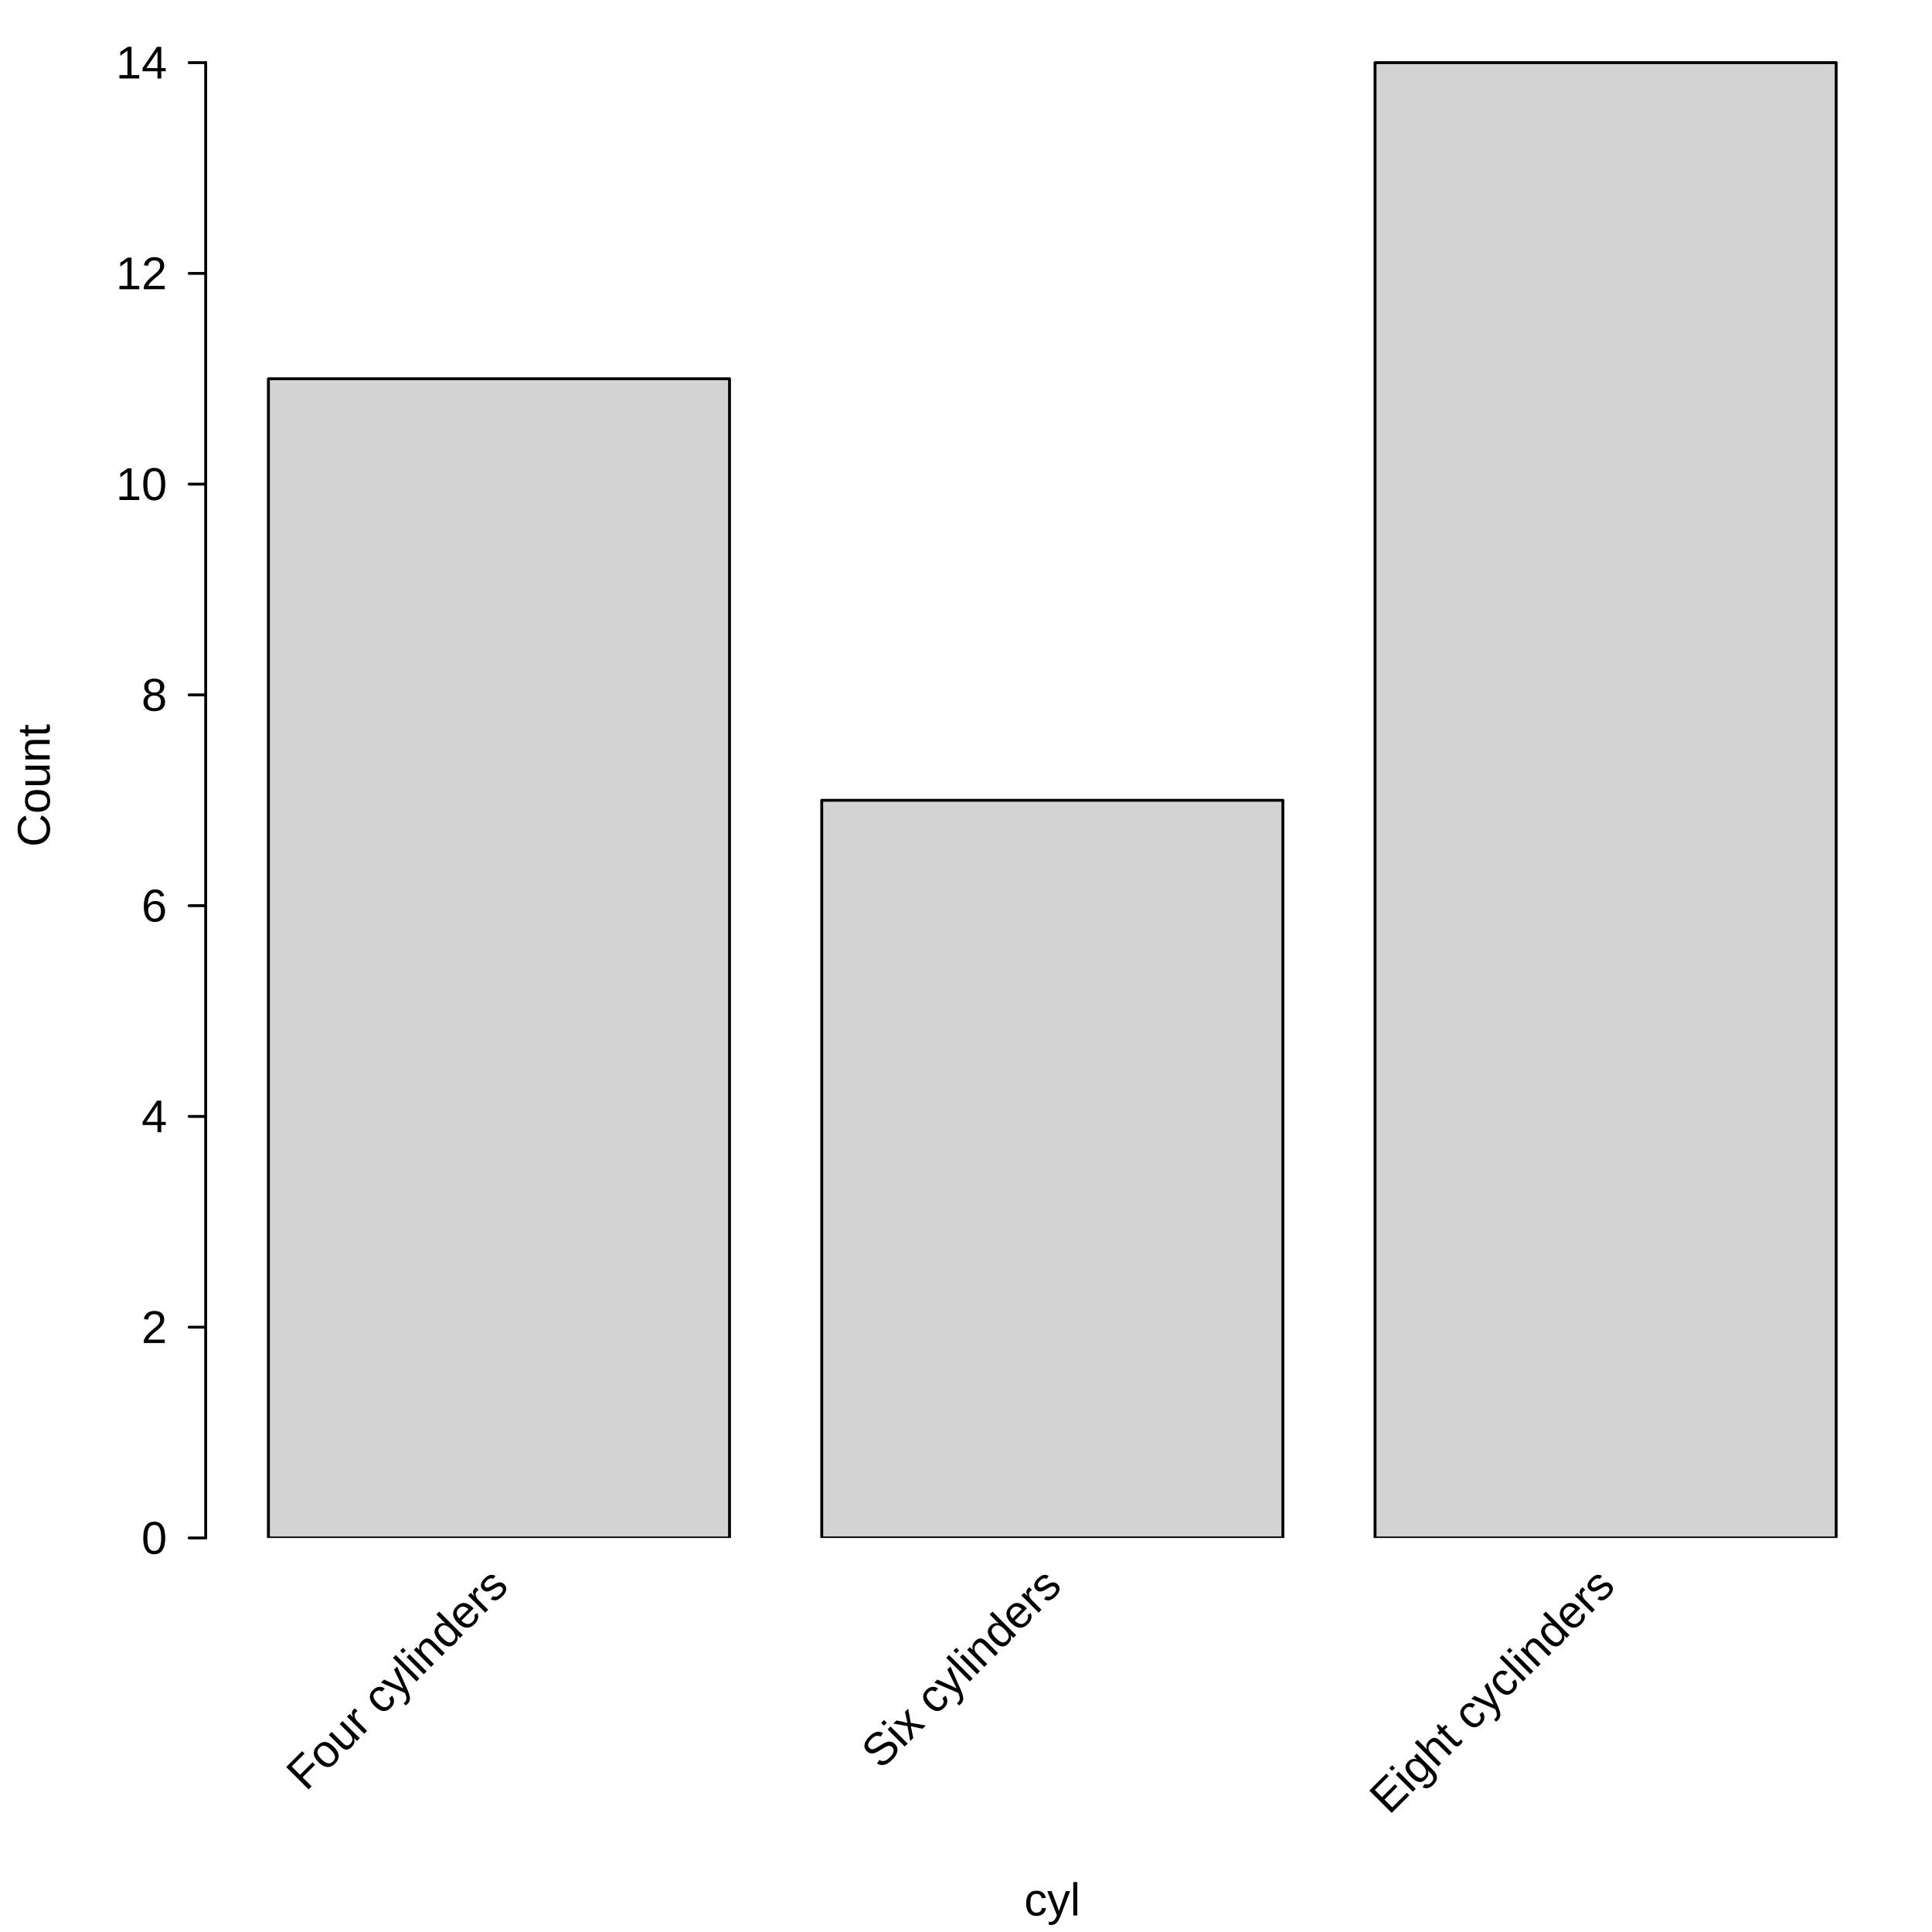
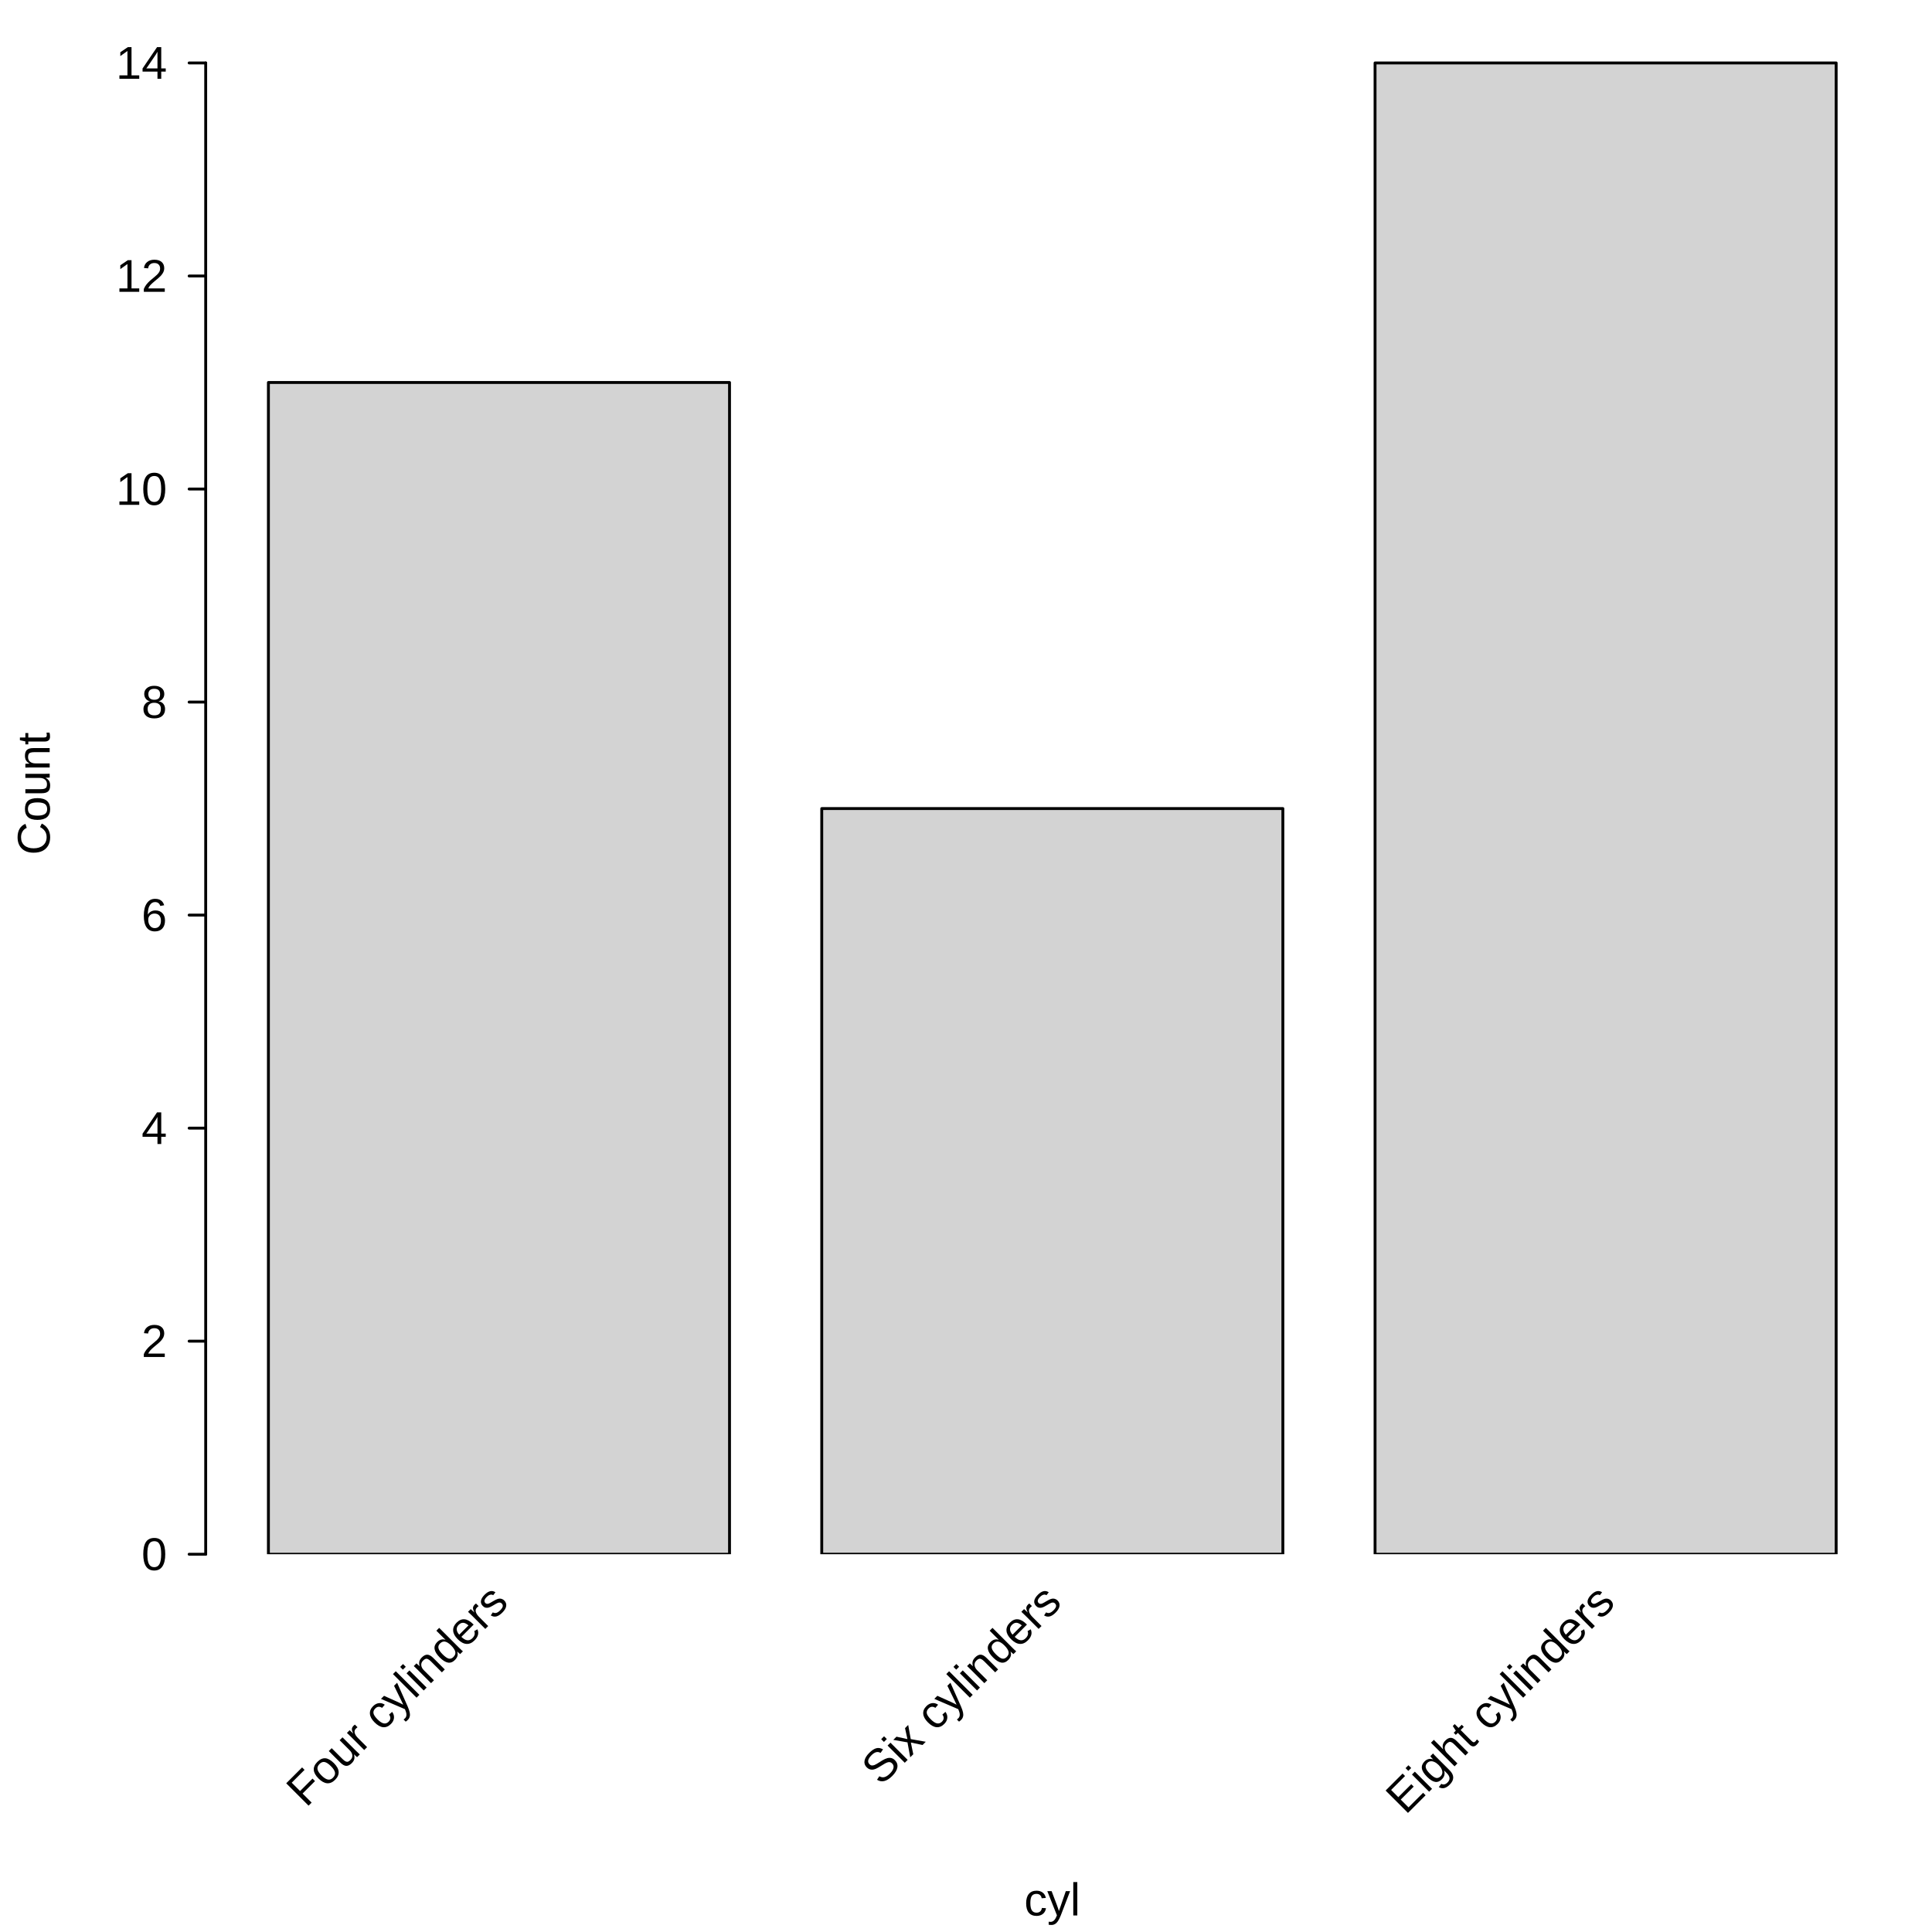
<svg xmlns="http://www.w3.org/2000/svg" width="504.00pt" height="504.00pt" viewBox="0 0 504.00 504.00">
  <g class="svglite">
    <defs>
      <style type="text/css">
    .svglite line, .svglite polyline, .svglite polygon, .svglite path, .svglite rect, .svglite circle {
      fill: none;
      stroke: #000000;
      stroke-linecap: round;
      stroke-linejoin: round;
      stroke-miterlimit: 10.00;
    }
    .svglite text {
      white-space: pre;
    }
    .svglite g.glyphgroup path {
      fill: inherit;
      stroke: none;
    }
  </style>
    </defs>
    <rect width="100%" height="100%" style="stroke: none; fill: #FFFFFF;" />
    <defs>
      <clipPath id="cpMC4wMHw1MDQuMDB8MC4wMHw1MDQuMDA=">
        <rect x="0.00" y="0.00" width="504.00" height="504.00" />
      </clipPath>
    </defs>
    <g clip-path="url(#cpMC4wMHw1MDQuMDB8MC4wMHw1MDQuMDA=)">
      <text x="274.51" y="499.68" text-anchor="middle" style="font-size: 12.00px; font-family: &quot;Liberation Sans&quot;;" textLength="14.67px" lengthAdjust="spacingAndGlyphs">cyl</text>
-       <text transform="translate(12.96,204.92) rotate(-90)" text-anchor="middle" style="font-size: 12.00px; font-family: &quot;Liberation Sans&quot;;" textLength="32.02px" lengthAdjust="spacingAndGlyphs">Count</text>
-       <text transform="translate(133.09,414.21) rotate(-45)" text-anchor="end" style="font-size: 12.00px; font-family: &quot;Liberation Sans&quot;;" textLength="75.36px" lengthAdjust="spacingAndGlyphs">Four cylinders</text>
-       <text transform="translate(277.43,414.21) rotate(-45)" text-anchor="end" style="font-size: 12.00px; font-family: &quot;Liberation Sans&quot;;" textLength="67.36px" lengthAdjust="spacingAndGlyphs">Six cylinders</text>
-       <text transform="translate(421.78,414.21) rotate(-45)" text-anchor="end" style="font-size: 12.00px; font-family: &quot;Liberation Sans&quot;;" textLength="84.03px" lengthAdjust="spacingAndGlyphs">Eight cyclinders</text>
-       <line x1="53.66" y1="401.21" x2="53.66" y2="16.34" style="stroke-width: 0.75;" />
-       <line x1="53.66" y1="401.21" x2="49.34" y2="401.21" style="stroke-width: 0.75;" />
-       <line x1="53.66" y1="346.22" x2="49.34" y2="346.22" style="stroke-width: 0.75;" />
-       <line x1="53.66" y1="291.24" x2="49.34" y2="291.24" style="stroke-width: 0.75;" />
-       <line x1="53.66" y1="236.26" x2="49.34" y2="236.26" style="stroke-width: 0.75;" />
-       <line x1="53.66" y1="181.28" x2="49.34" y2="181.28" style="stroke-width: 0.75;" />
-       <line x1="53.66" y1="126.30" x2="49.34" y2="126.30" style="stroke-width: 0.75;" />
-       <line x1="53.66" y1="71.32" x2="49.34" y2="71.32" style="stroke-width: 0.75;" />
-       <line x1="53.66" y1="16.34" x2="49.34" y2="16.34" style="stroke-width: 0.75;" />
-       <text x="43.58" y="405.34" text-anchor="end" style="font-size: 12.00px; font-family: &quot;Liberation Sans&quot;;" textLength="6.67px" lengthAdjust="spacingAndGlyphs">0</text>
-       <text x="43.58" y="350.35" text-anchor="end" style="font-size: 12.00px; font-family: &quot;Liberation Sans&quot;;" textLength="6.67px" lengthAdjust="spacingAndGlyphs">2</text>
-       <text x="43.58" y="295.37" text-anchor="end" style="font-size: 12.00px; font-family: &quot;Liberation Sans&quot;;" textLength="6.67px" lengthAdjust="spacingAndGlyphs">4</text>
-       <text x="43.58" y="240.39" text-anchor="end" style="font-size: 12.00px; font-family: &quot;Liberation Sans&quot;;" textLength="6.67px" lengthAdjust="spacingAndGlyphs">6</text>
-       <text x="43.58" y="185.41" text-anchor="end" style="font-size: 12.00px; font-family: &quot;Liberation Sans&quot;;" textLength="6.67px" lengthAdjust="spacingAndGlyphs">8</text>
-       <text x="43.58" y="130.43" text-anchor="end" style="font-size: 12.00px; font-family: &quot;Liberation Sans&quot;;" textLength="13.34px" lengthAdjust="spacingAndGlyphs">10</text>
-       <text x="43.58" y="75.45" text-anchor="end" style="font-size: 12.00px; font-family: &quot;Liberation Sans&quot;;" textLength="13.34px" lengthAdjust="spacingAndGlyphs">12</text>
-       <text x="43.58" y="20.47" text-anchor="end" style="font-size: 12.00px; font-family: &quot;Liberation Sans&quot;;" textLength="13.34px" lengthAdjust="spacingAndGlyphs">14</text>
+       <text transform="translate(12.96,207.04) rotate(-90)" text-anchor="middle" style="font-size: 12.00px; font-family: &quot;Liberation Sans&quot;;" textLength="32.02px" lengthAdjust="spacingAndGlyphs">Count</text>
+       <text transform="translate(133.09,418.45) rotate(-45)" text-anchor="end" style="font-size: 12.00px; font-family: &quot;Liberation Sans&quot;;" textLength="75.36px" lengthAdjust="spacingAndGlyphs">Four cylinders</text>
+       <text transform="translate(277.43,418.45) rotate(-45)" text-anchor="end" style="font-size: 12.00px; font-family: &quot;Liberation Sans&quot;;" textLength="67.36px" lengthAdjust="spacingAndGlyphs">Six cylinders</text>
+       <text transform="translate(421.78,418.45) rotate(-45)" text-anchor="end" style="font-size: 12.00px; font-family: &quot;Liberation Sans&quot;;" textLength="78.03px" lengthAdjust="spacingAndGlyphs">Eight cylinders</text>
+       <line x1="53.66" y1="405.45" x2="53.66" y2="16.42" style="stroke-width: 0.75;" />
+       <line x1="53.66" y1="405.45" x2="49.34" y2="405.45" style="stroke-width: 0.75;" />
+       <line x1="53.66" y1="349.87" x2="49.34" y2="349.87" style="stroke-width: 0.75;" />
+       <line x1="53.66" y1="294.30" x2="49.34" y2="294.30" style="stroke-width: 0.75;" />
+       <line x1="53.66" y1="238.72" x2="49.34" y2="238.72" style="stroke-width: 0.75;" />
+       <line x1="53.66" y1="183.15" x2="49.34" y2="183.15" style="stroke-width: 0.75;" />
+       <line x1="53.66" y1="127.57" x2="49.34" y2="127.57" style="stroke-width: 0.75;" />
+       <line x1="53.66" y1="72.00" x2="49.34" y2="72.00" style="stroke-width: 0.75;" />
+       <line x1="53.66" y1="16.42" x2="49.34" y2="16.42" style="stroke-width: 0.75;" />
+       <text x="43.58" y="409.58" text-anchor="end" style="font-size: 12.00px; font-family: &quot;Liberation Sans&quot;;" textLength="6.67px" lengthAdjust="spacingAndGlyphs">0</text>
+       <text x="43.58" y="354.00" text-anchor="end" style="font-size: 12.00px; font-family: &quot;Liberation Sans&quot;;" textLength="6.67px" lengthAdjust="spacingAndGlyphs">2</text>
+       <text x="43.58" y="298.43" text-anchor="end" style="font-size: 12.00px; font-family: &quot;Liberation Sans&quot;;" textLength="6.67px" lengthAdjust="spacingAndGlyphs">4</text>
+       <text x="43.58" y="242.85" text-anchor="end" style="font-size: 12.00px; font-family: &quot;Liberation Sans&quot;;" textLength="6.67px" lengthAdjust="spacingAndGlyphs">6</text>
+       <text x="43.58" y="187.28" text-anchor="end" style="font-size: 12.00px; font-family: &quot;Liberation Sans&quot;;" textLength="6.67px" lengthAdjust="spacingAndGlyphs">8</text>
+       <text x="43.58" y="131.70" text-anchor="end" style="font-size: 12.00px; font-family: &quot;Liberation Sans&quot;;" textLength="13.34px" lengthAdjust="spacingAndGlyphs">10</text>
+       <text x="43.58" y="76.13" text-anchor="end" style="font-size: 12.00px; font-family: &quot;Liberation Sans&quot;;" textLength="13.34px" lengthAdjust="spacingAndGlyphs">12</text>
+       <text x="43.58" y="20.55" text-anchor="end" style="font-size: 12.00px; font-family: &quot;Liberation Sans&quot;;" textLength="13.34px" lengthAdjust="spacingAndGlyphs">14</text>
    </g>
    <defs>
-       <clipPath id="cpNTMuNjZ8NDk1LjM2fDguNjR8NDAxLjIx">
-         <rect x="53.66" y="8.64" width="441.70" height="392.57" />
+       <clipPath id="cpNTMuNjZ8NDk1LjM2fDguNjR8NDA1LjQ1">
+         <rect x="53.66" y="8.64" width="441.70" height="396.81" />
      </clipPath>
    </defs>
-     <g clip-path="url(#cpNTMuNjZ8NDk1LjM2fDguNjR8NDAxLjIx)">
-       <rect x="70.02" y="98.81" width="120.29" height="302.40" style="stroke-width: 0.75; fill: #D3D3D3;" />
-       <rect x="214.37" y="208.77" width="120.29" height="192.43" style="stroke-width: 0.75; fill: #D3D3D3;" />
-       <rect x="358.71" y="16.34" width="120.29" height="384.87" style="stroke-width: 0.75; fill: #D3D3D3;" />
+     <g clip-path="url(#cpNTMuNjZ8NDk1LjM2fDguNjR8NDA1LjQ1)">
+       <rect x="70.02" y="99.78" width="120.29" height="305.67" style="stroke-width: 0.75; fill: #D3D3D3;" />
+       <rect x="214.37" y="210.93" width="120.29" height="194.51" style="stroke-width: 0.75; fill: #D3D3D3;" />
+       <rect x="358.71" y="16.42" width="120.29" height="389.03" style="stroke-width: 0.75; fill: #D3D3D3;" />
    </g>
  </g>
</svg>
